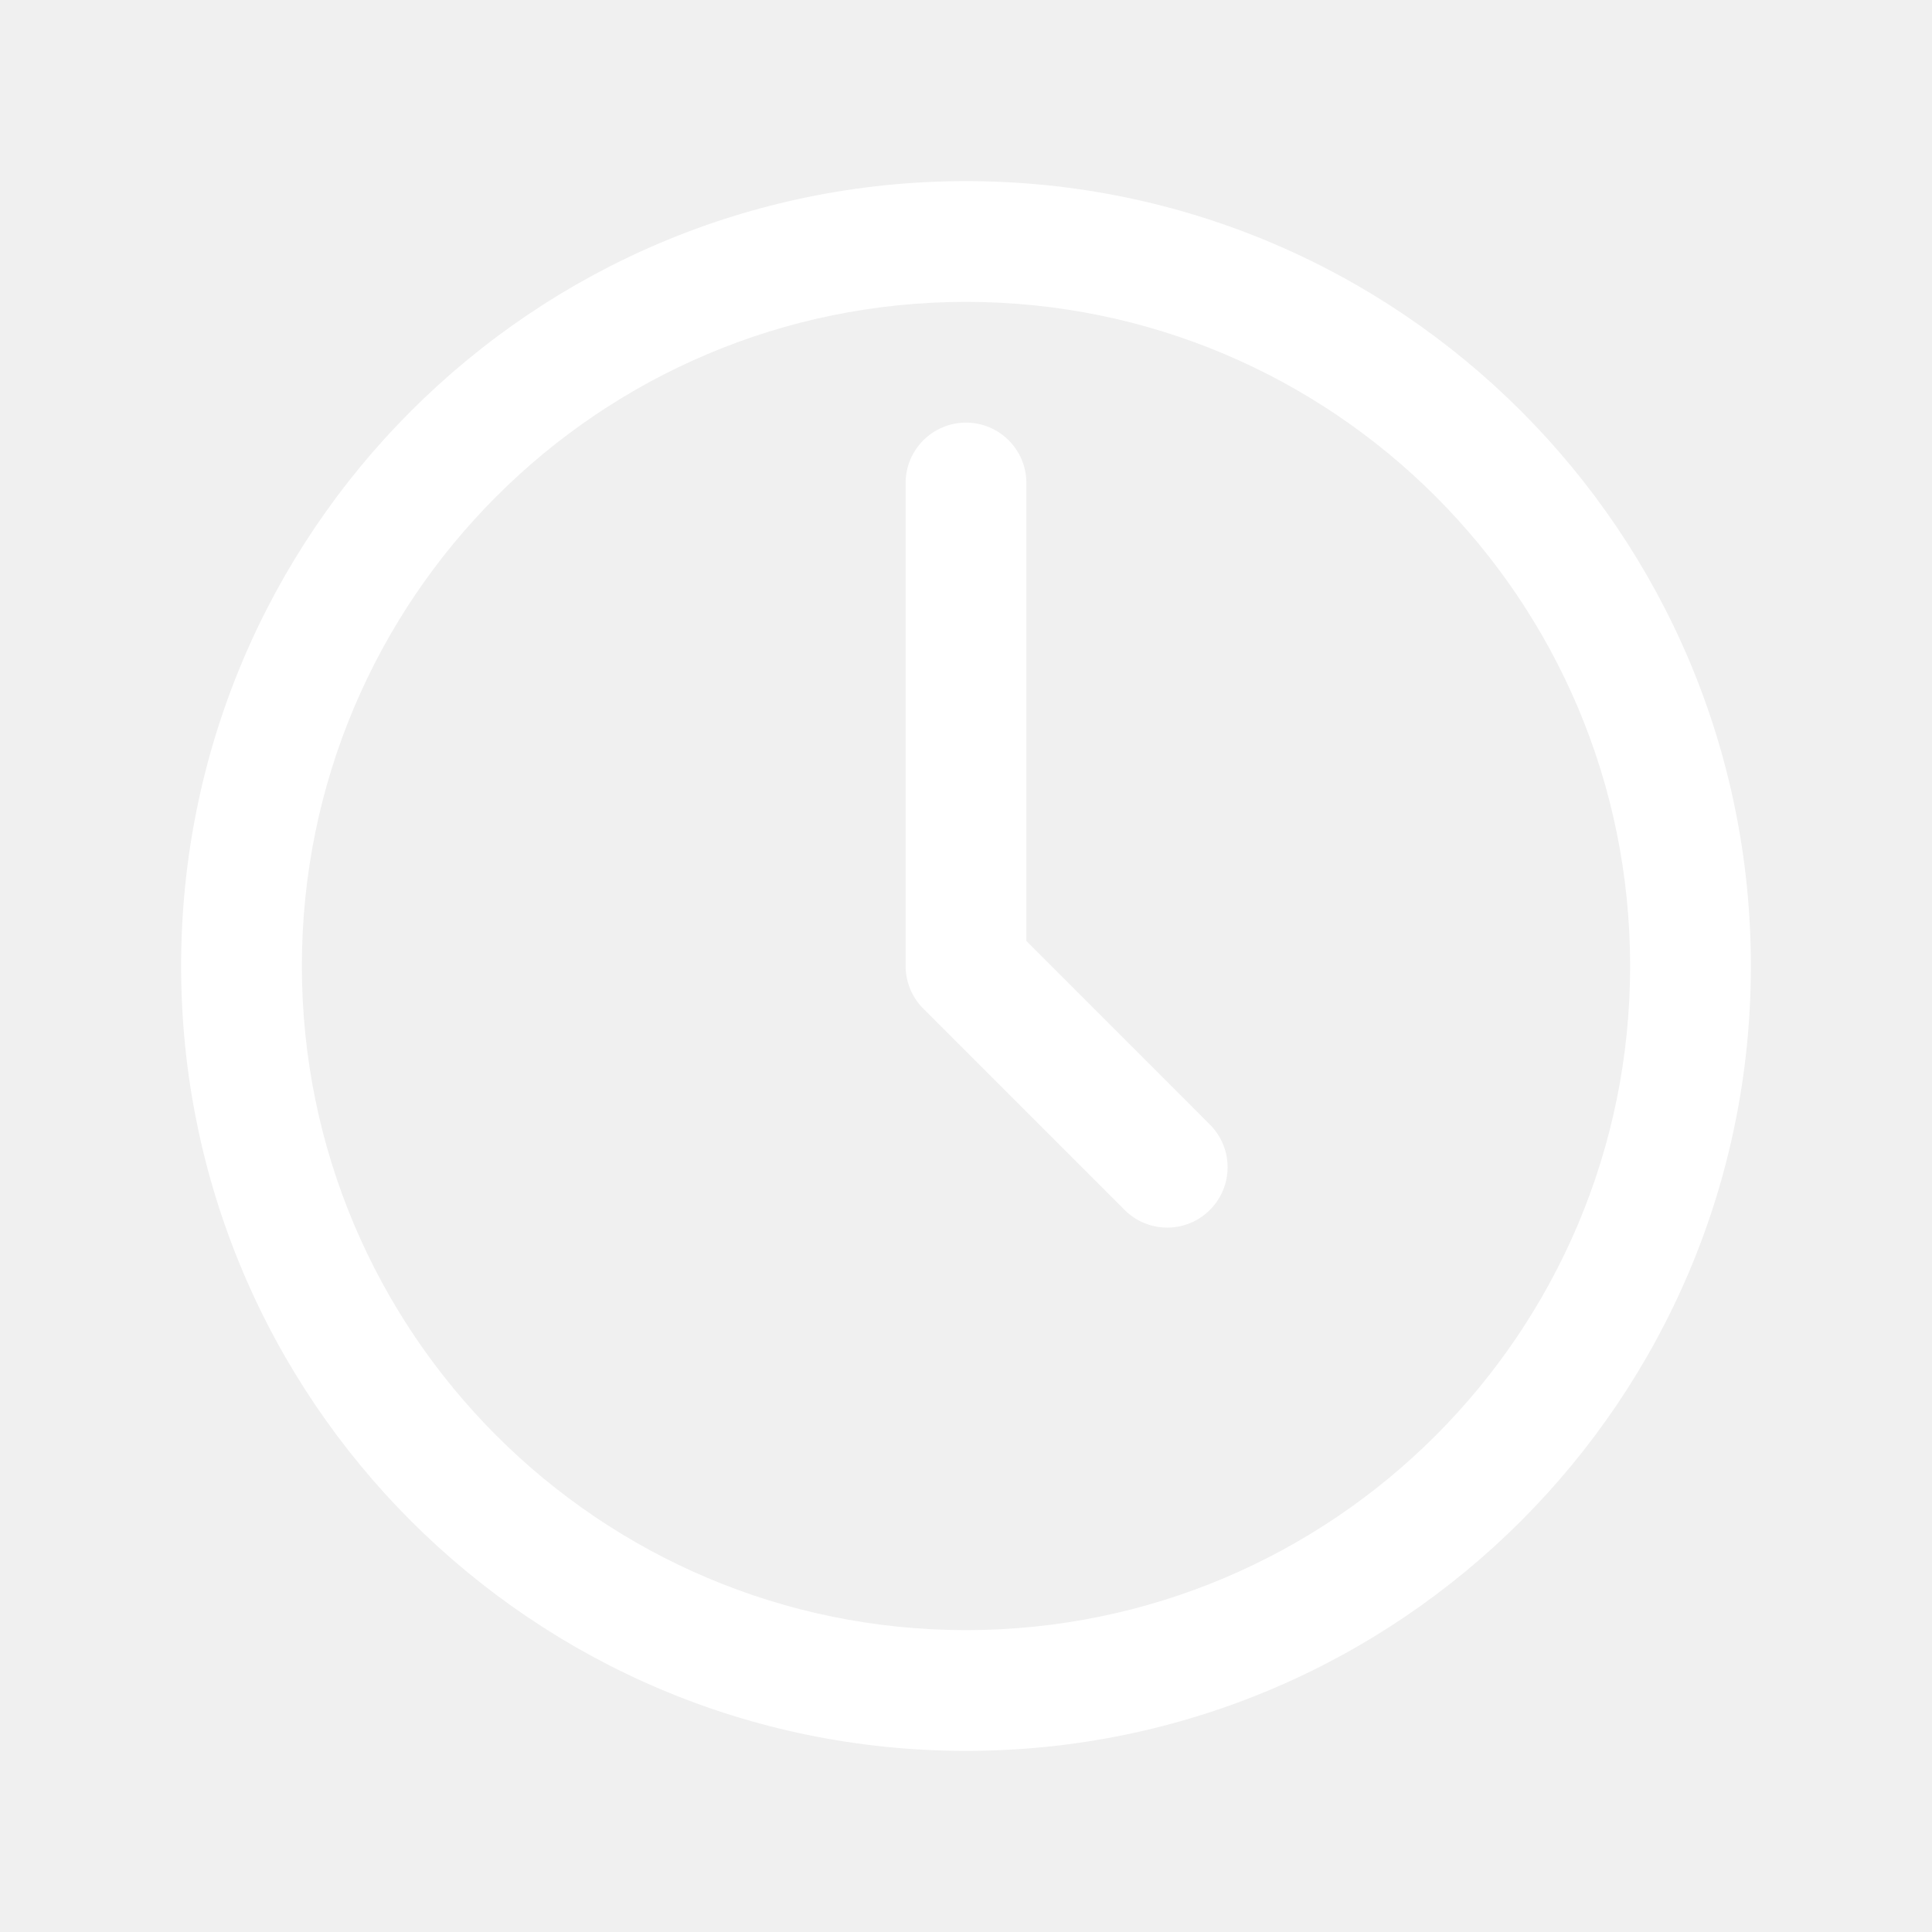
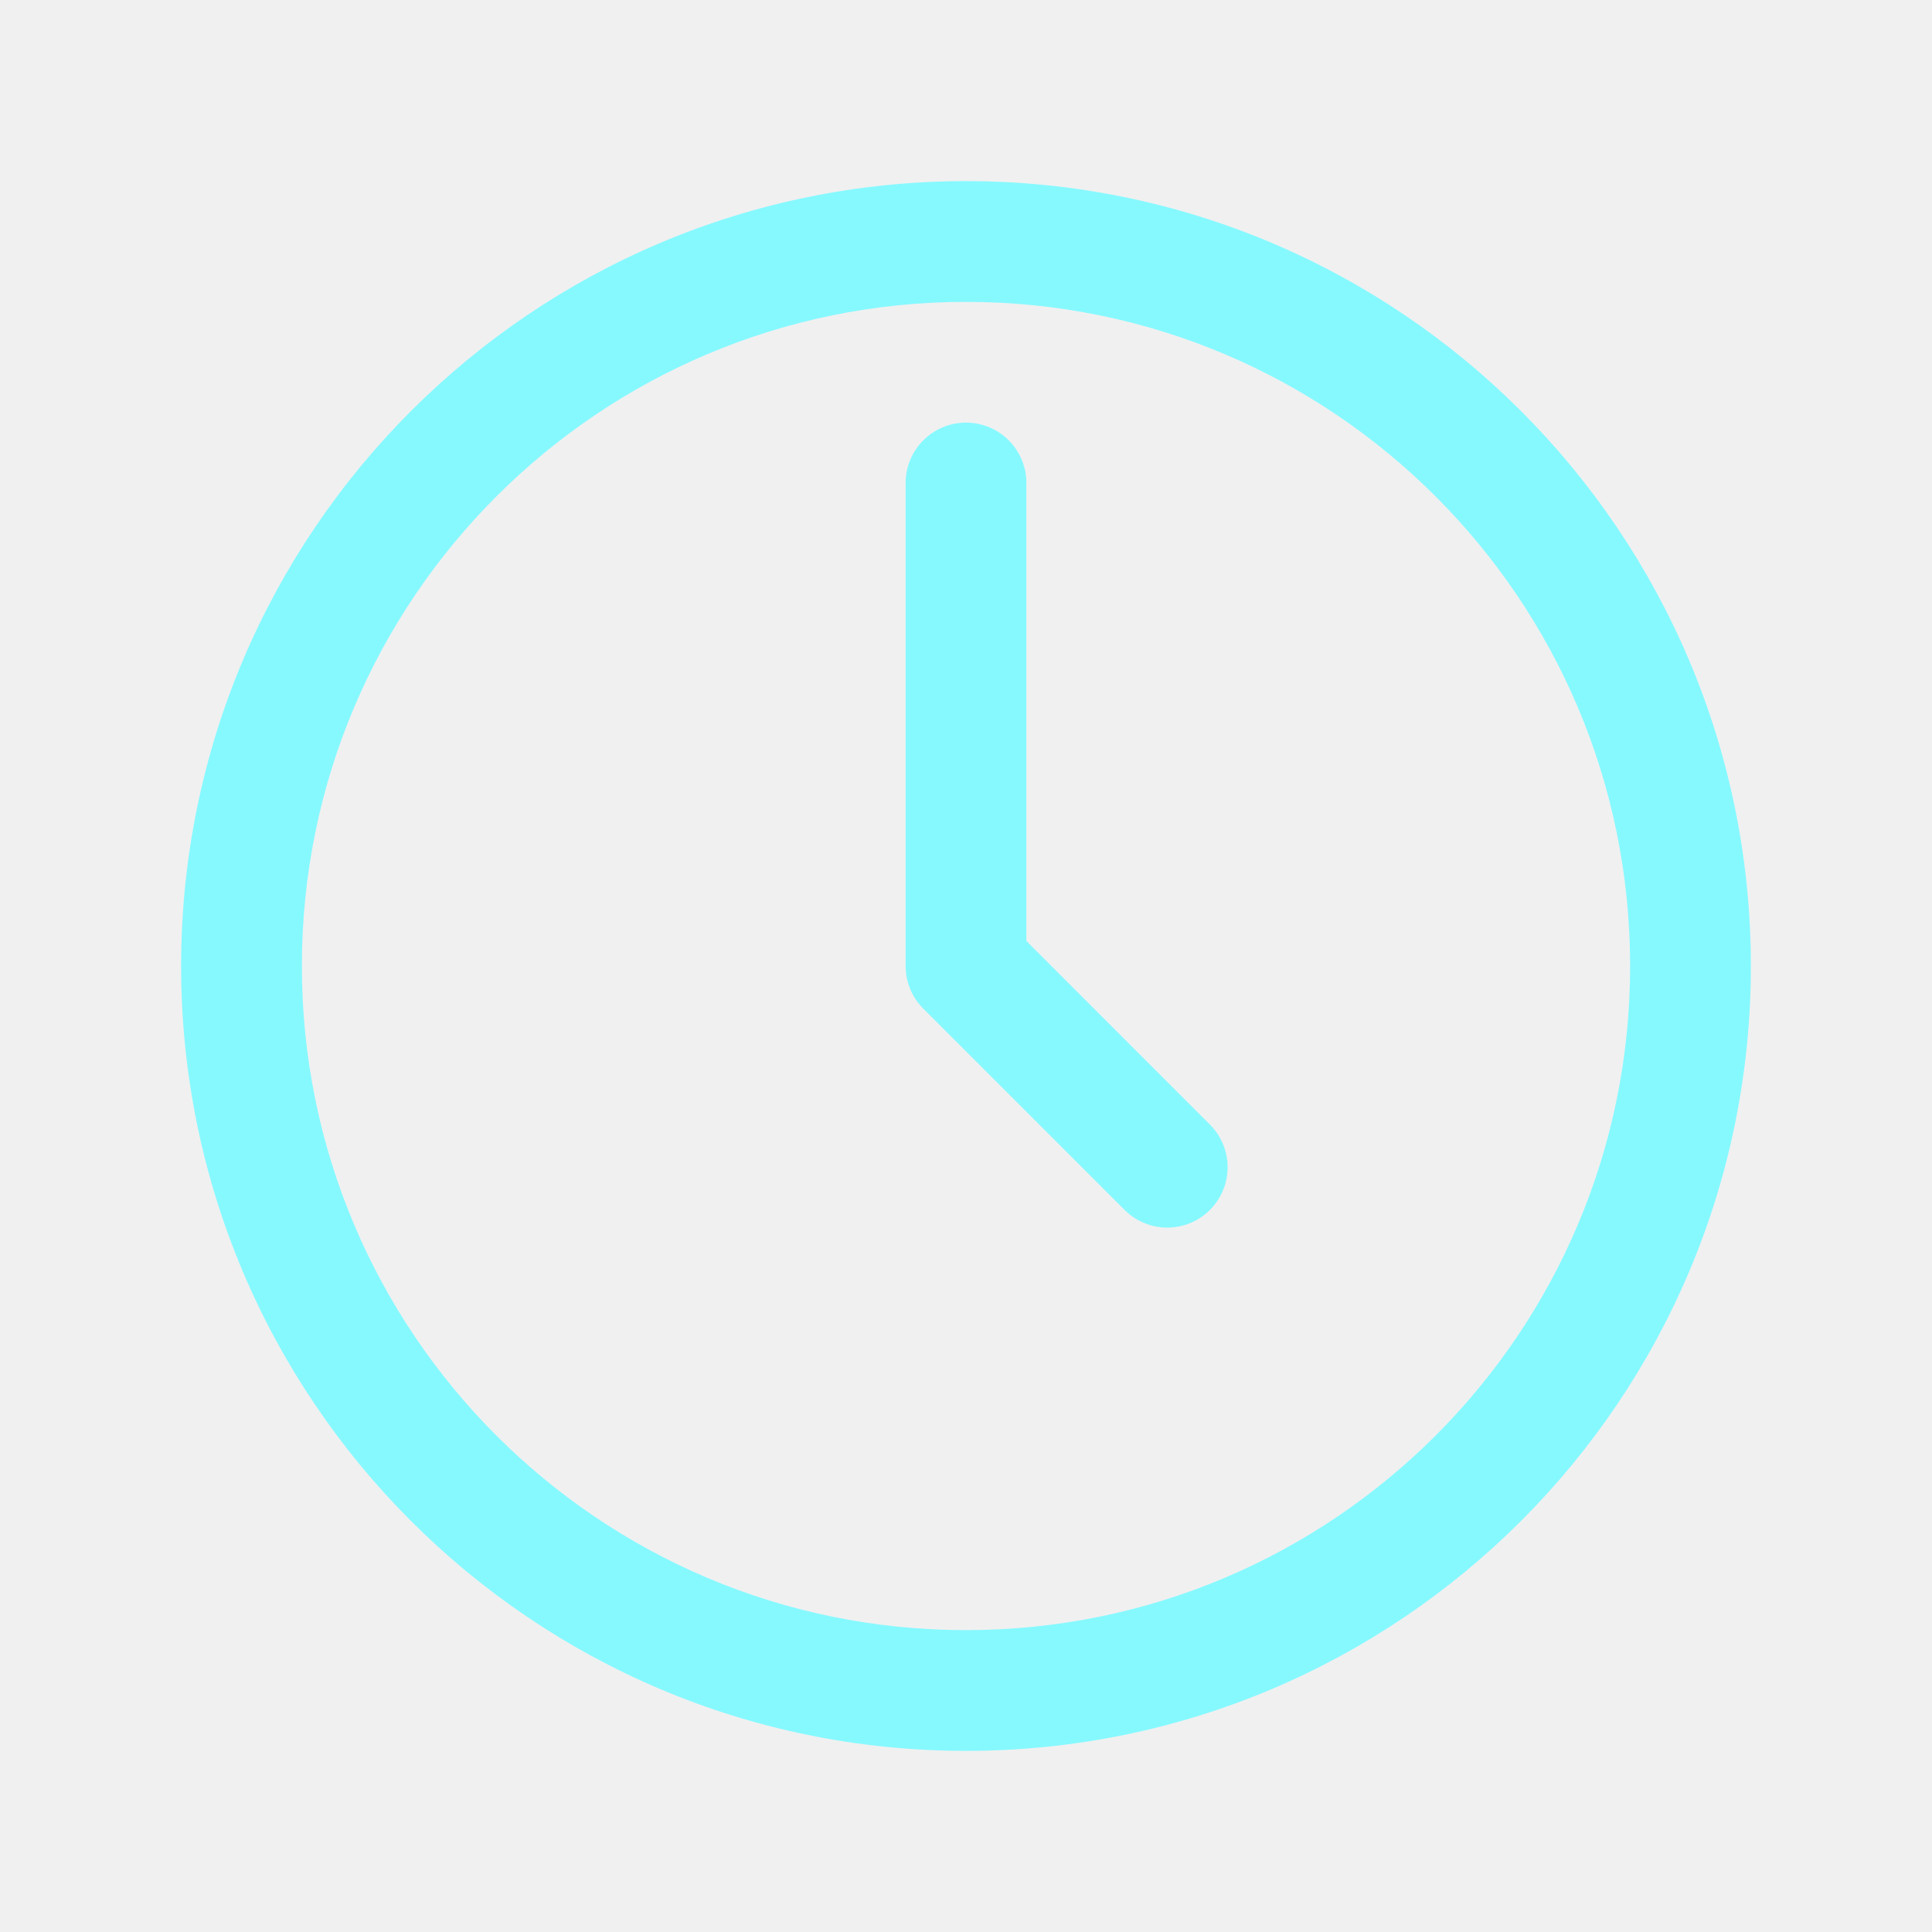
<svg xmlns="http://www.w3.org/2000/svg" width="24" height="24" viewBox="0 0 24 24" fill="none">
-   <path fill-rule="evenodd" clip-rule="evenodd" d="M3.75 12C3.75 7.444 7.444 3.75 12 3.75C16.556 3.75 20.25 7.444 20.25 12C20.25 16.556 16.556 20.25 12 20.25C7.444 20.25 3.75 16.556 3.75 12ZM12 2.25C6.615 2.25 2.25 6.615 2.25 12C2.25 17.385 6.615 21.75 12 21.75C17.385 21.75 21.75 17.385 21.75 12C21.75 6.615 17.385 2.25 12 2.25ZM12.75 6C12.75 5.586 12.414 5.25 12 5.25C11.586 5.25 11.25 5.586 11.25 6V12C11.25 12.199 11.329 12.39 11.47 12.53L13.97 15.03C14.263 15.323 14.737 15.323 15.03 15.03C15.323 14.737 15.323 14.263 15.03 13.97L12.75 11.689V6Z" fill="#FFFFFF" />
+   <path fill-rule="evenodd" clip-rule="evenodd" d="M3.75 12C3.75 7.444 7.444 3.75 12 3.75C16.556 3.75 20.25 7.444 20.25 12C20.25 16.556 16.556 20.25 12 20.25C7.444 20.25 3.75 16.556 3.75 12ZM12 2.25C6.615 2.25 2.25 6.615 2.25 12C2.25 17.385 6.615 21.75 12 21.75C17.385 21.75 21.75 17.385 21.75 12C21.75 6.615 17.385 2.25 12 2.25ZM12.75 6C12.75 5.586 12.414 5.25 12 5.25C11.586 5.25 11.25 5.586 11.25 6V12C11.25 12.199 11.329 12.39 11.47 12.53L13.97 15.03C14.263 15.323 14.737 15.323 15.03 15.03C15.323 14.737 15.323 14.263 15.03 13.97L12.75 11.689V6Z" fill="#86F9FF" />
</svg>
